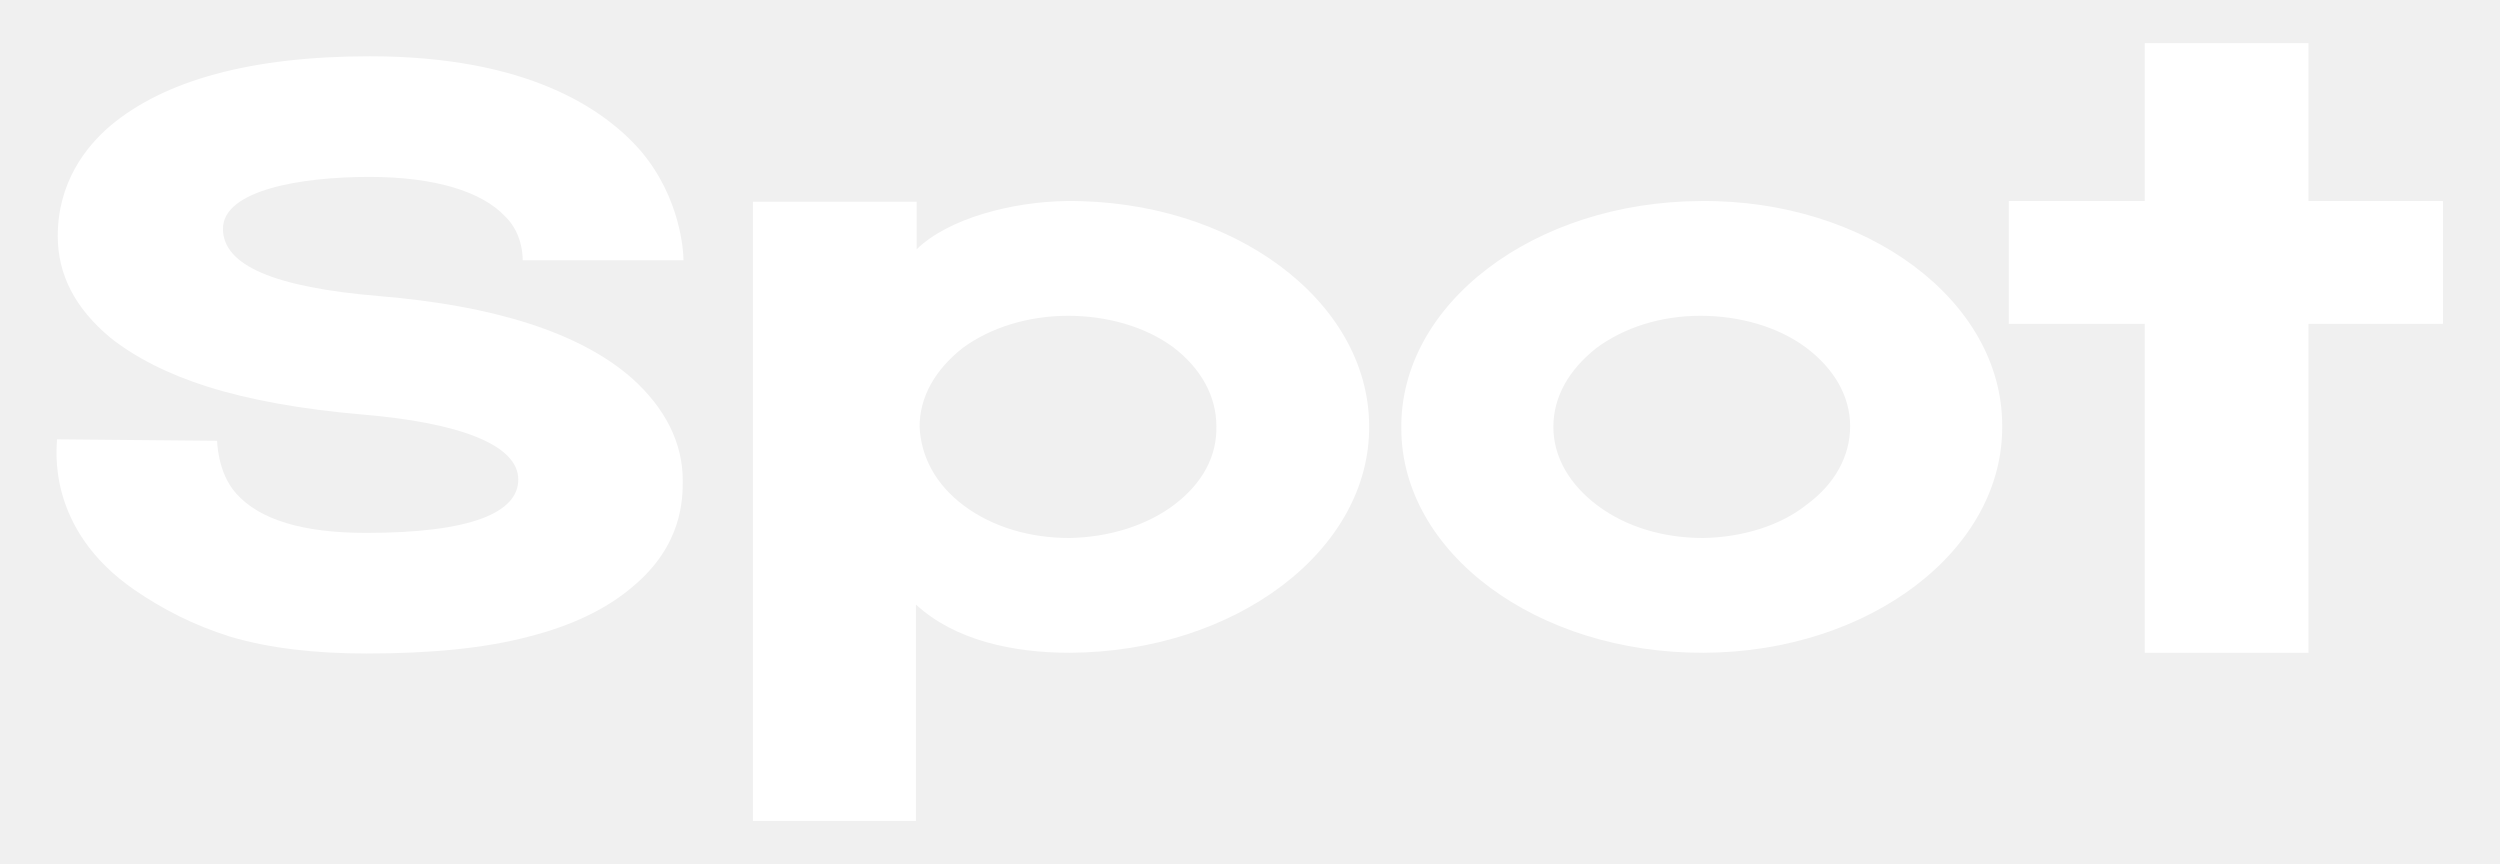
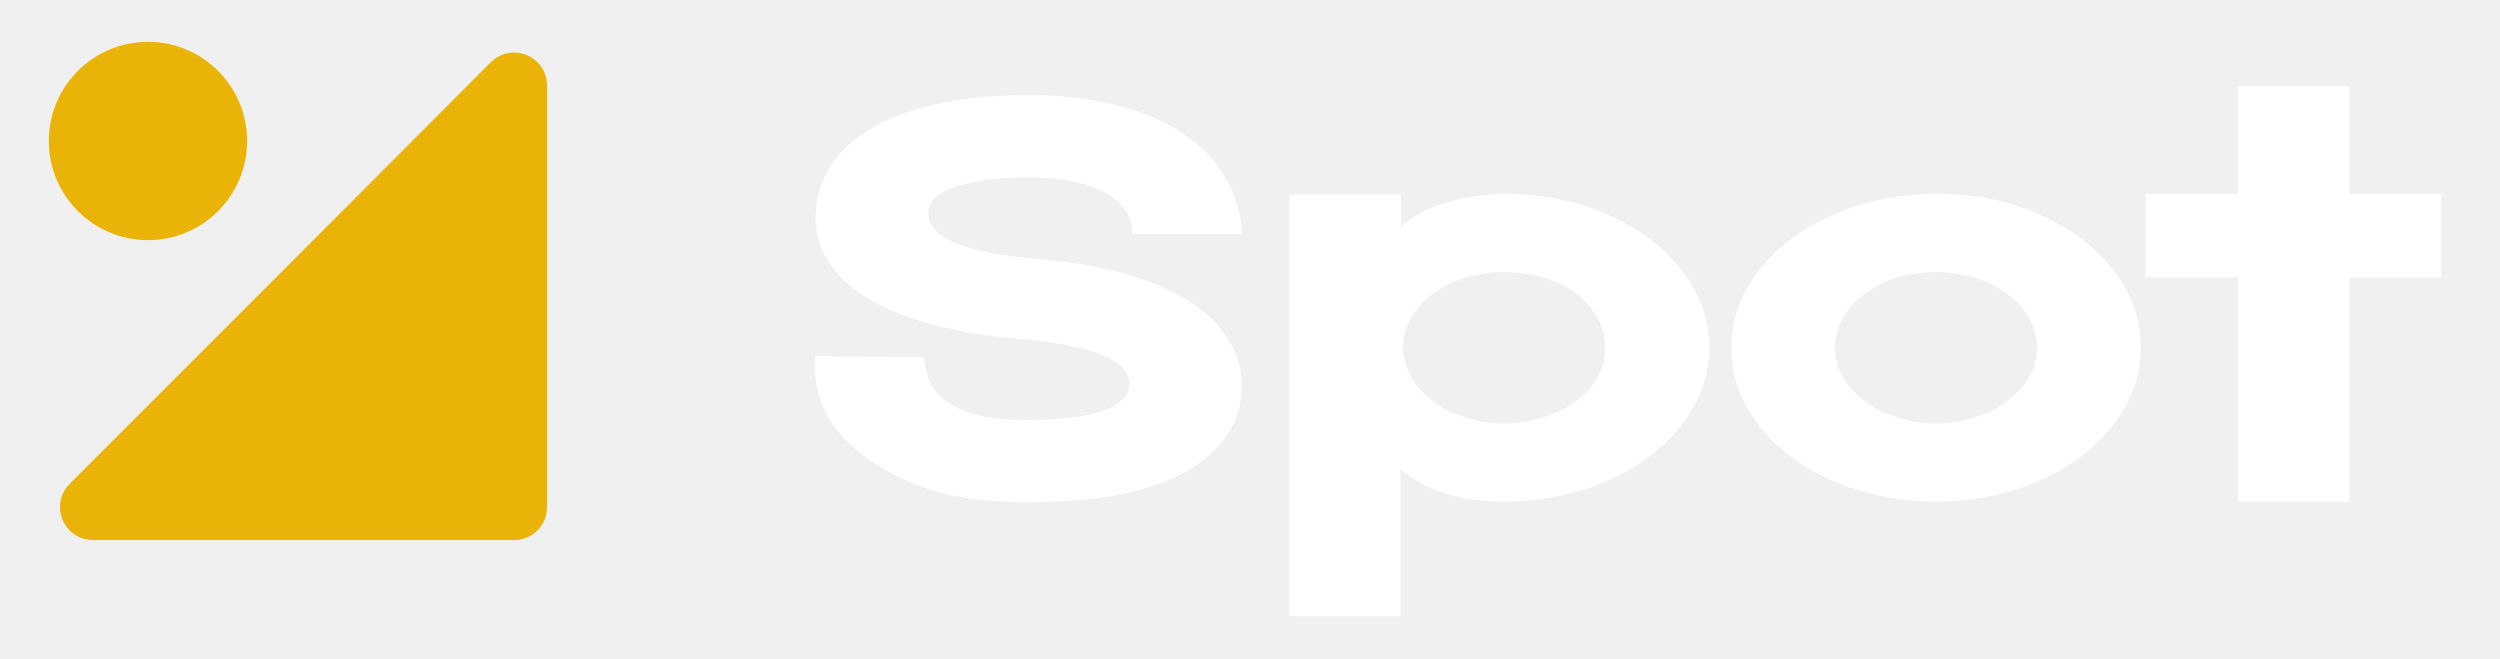
- <svg xmlns="http://www.w3.org/2000/svg" version="1.1" id="Layer_1" x="0px" y="0px" viewBox="0 0 342 118.1" style="enable-background:new 0 0 342 118.1;" xml:space="preserve">
+ <svg xmlns="http://www.w3.org/2000/svg" version="1.1" id="Layer_1" x="0px" y="0px" viewBox="0 0 501.8 132.1" style="enable-background:new 0 0 501.8 132.1;" xml:space="preserve">
  <style type="text/css">
	.st0{fill:#FFFFFF;}
+ 	.st1{fill:#EAB308;}
</style>
  <g>
-     <path class="st0" d="M31.5,87.1c-5.1-1.6-9.3-3.8-13.1-6.4C6.2,72.3,7.8,61.2,7.8,60.1l21.9,0.2v-0.1c0,0,0,4.4,2.6,7.3   c3.2,3.6,9.1,5.4,17.8,5.4c14.4,0,20.8-2.8,20.8-7.3c0-4.8-8.2-7.8-21.4-8.9c-8.2-0.7-15.4-2-21.1-3.8c-5.4-1.7-9.9-4-13.3-6.7   c-4.8-4-7.2-8.6-7.2-13.9c0-7.3,3.8-12.2,7.2-15.1c7.4-6.2,19.2-9.5,35.5-9.5c21.4,0,32,7.1,37.1,13c5.4,6.4,5.8,13.7,5.8,14.9   H71.5v0.1c0,0,0.2-3.6-2.4-6.1c-3.2-3.4-9.6-5.4-18.6-5.4c-9.3,0-20,1.8-20,7.1c0,5,7,8,21.3,9.2c15.8,1.3,27.5,5,34.6,11.2   c4.6,4.1,7,8.9,7,14c0,2.5,0,8.9-6.9,14.6c-3.5,3-8.3,5.3-14.2,6.8c-6.1,1.6-13.4,2.3-22.2,2.3C43.2,89.4,36.9,88.7,31.5,87.1z" />
-     <path class="st0" d="M187.3,58.2c0.2,17-18.2,31-41,31.1c-7.7,0-15.7-1.7-21-6.6v29.6H103V27.6h22.4v6.5c4.3-4.2,13-6.5,20.5-6.6   C168.6,27.3,187.2,41.1,187.3,58.2z M166.4,58.3c0-4.1-2.1-7.9-5.9-10.8c-3.8-2.8-9-4.3-14.4-4.3c-5.4,0-10.6,1.6-14.4,4.4   c-3.8,3-5.9,6.7-5.9,10.8c0.2,4.1,2.2,7.9,6.1,10.8s9,4.4,14.4,4.4c5.4-0.1,10.6-1.7,14.4-4.6S166.5,62.4,166.4,58.3z" />
-     <path class="st0" d="M273.9,58.2c0.2,17-18.1,31-40.8,31.1c-22.9,0.1-41.4-13.7-41.4-30.7c-0.2-17,18.1-31,41-31.1   C255.3,27.3,273.9,41.1,273.9,58.2z M253.1,58.3c0-4.1-2.2-7.9-6.1-10.8c-3.8-2.8-9-4.3-14.4-4.3s-10.4,1.6-14.2,4.4   c-3.8,3-5.9,6.7-5.9,10.8s2.2,7.9,6.1,10.8s9,4.4,14.4,4.4c5.4-0.1,10.6-1.7,14.2-4.6C251,66.2,253.1,62.4,253.1,58.3z" />
-     <path class="st0" d="M334.2,44.3h-18.4v45h-22.4v-45h-18.6V27.5h18.6V5.9h22.4v21.6h18.4V44.3z" />
+     <path class="st0" d="M187.3,98.5c-5.1-1.6-9.3-3.8-13.1-6.4c-12.2-8.4-10.6-19.5-10.6-20.6l21.9,0.2v-0.1c0,0,0,4.4,2.6,7.3   c3.2,3.6,9.1,5.4,17.8,5.4c14.4,0,20.8-2.8,20.8-7.3c0-4.8-8.2-7.8-21.4-8.9c-8.2-0.7-15.4-2-21.1-3.8c-5.4-1.7-9.9-4-13.3-6.7   c-4.8-4-7.2-8.6-7.2-13.9c0-7.3,3.8-12.2,7.2-15.1c7.4-6.2,19.2-9.5,35.5-9.5c21.4,0,32,7.1,37.1,13c5.4,6.4,5.8,13.7,5.8,14.9h-22   v0.1c0,0,0.2-3.6-2.4-6.1c-3.2-3.4-9.6-5.4-18.6-5.4c-9.3,0-20,1.8-20,7.1c0,5,7,8,21.3,9.2c15.8,1.3,27.5,5,34.6,11.2   c4.6,4.1,7,8.9,7,14c0,2.5,0,8.9-6.9,14.6c-3.5,3-8.3,5.3-14.2,6.8c-6.1,1.6-13.4,2.3-22.2,2.3C199,100.8,192.7,100.1,187.3,98.5z" />
+     <path class="st0" d="M343.1,69.6c0.2,17-18.2,31-41,31.1c-7.7,0-15.7-1.7-21-6.6v29.6h-22.3V39h22.4v6.5c4.3-4.2,13-6.5,20.5-6.6   C324.4,38.7,343,52.5,343.1,69.6z M322.2,69.7c0-4.1-2.1-7.9-5.9-10.8c-3.8-2.8-9-4.3-14.4-4.3s-10.6,1.6-14.4,4.4   c-3.8,3-5.9,6.7-5.9,10.8c0.2,4.1,2.2,7.9,6.1,10.8s9,4.4,14.4,4.4c5.4-0.1,10.6-1.7,14.4-4.6S322.3,73.8,322.2,69.7z" />
+     <path class="st0" d="M429.7,69.6c0.2,17-18.1,31-40.8,31.1C366,100.8,347.5,87,347.5,70c-0.2-17,18.1-31,41-31.1   C411.1,38.7,429.7,52.5,429.7,69.6z M408.9,69.7c0-4.1-2.2-7.9-6.1-10.8c-3.8-2.8-9-4.3-14.4-4.3S378,56.2,374.2,59   c-3.8,3-5.9,6.7-5.9,10.8s2.2,7.9,6.1,10.8s9,4.4,14.4,4.4c5.4-0.1,10.6-1.7,14.2-4.6C406.8,77.6,408.9,73.8,408.9,69.7z" />
+     <path class="st0" d="M490,55.7h-18.4v45h-22.4v-45h-18.6V38.9h18.6V17.3h22.4v21.6H490V55.7z" />
+   </g>
+   <g>
+     <g>
+       <path class="st1" d="M56.3,54.8L14,97.1c-4.2,4.2-1.2,11.3,4.7,11.3h84.5c3.7,0,6.6-3,6.6-6.6V17.2c0-5.9-7.1-8.9-11.3-4.7    L56.3,54.8z" />
+     </g>
+     <circle class="st1" cx="29.7" cy="28.3" r="19.9" />
  </g>
</svg>
